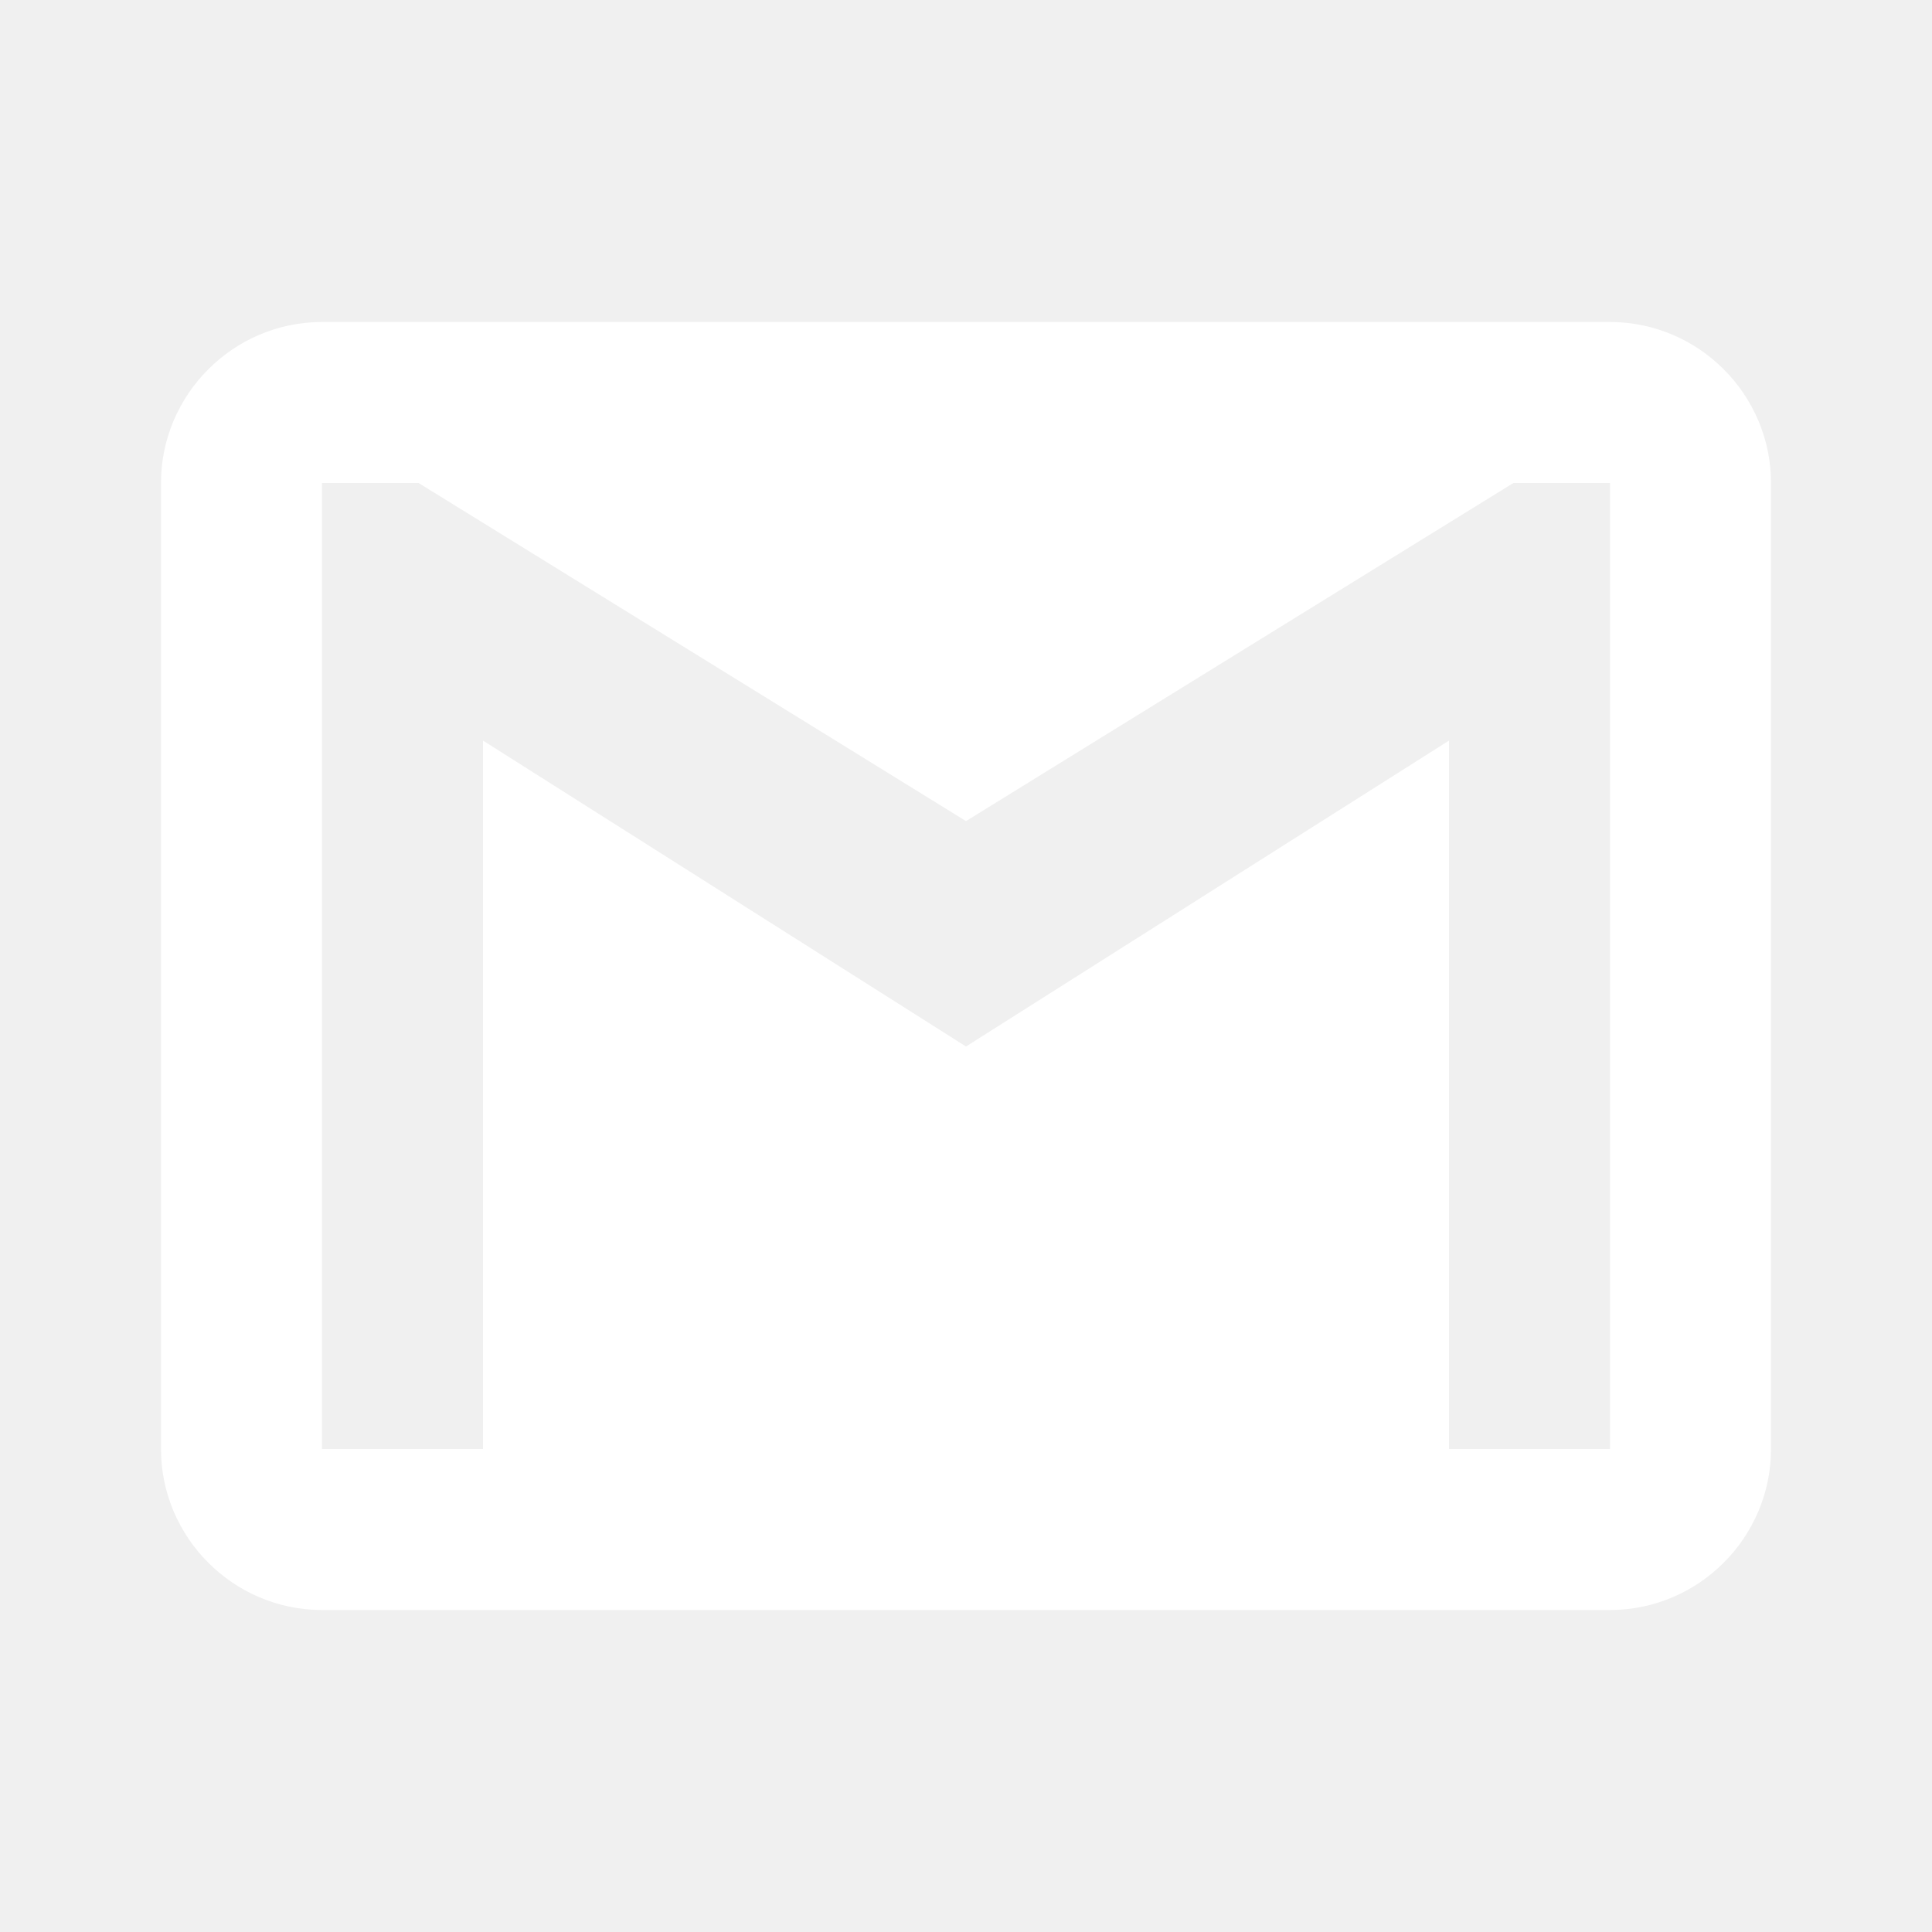
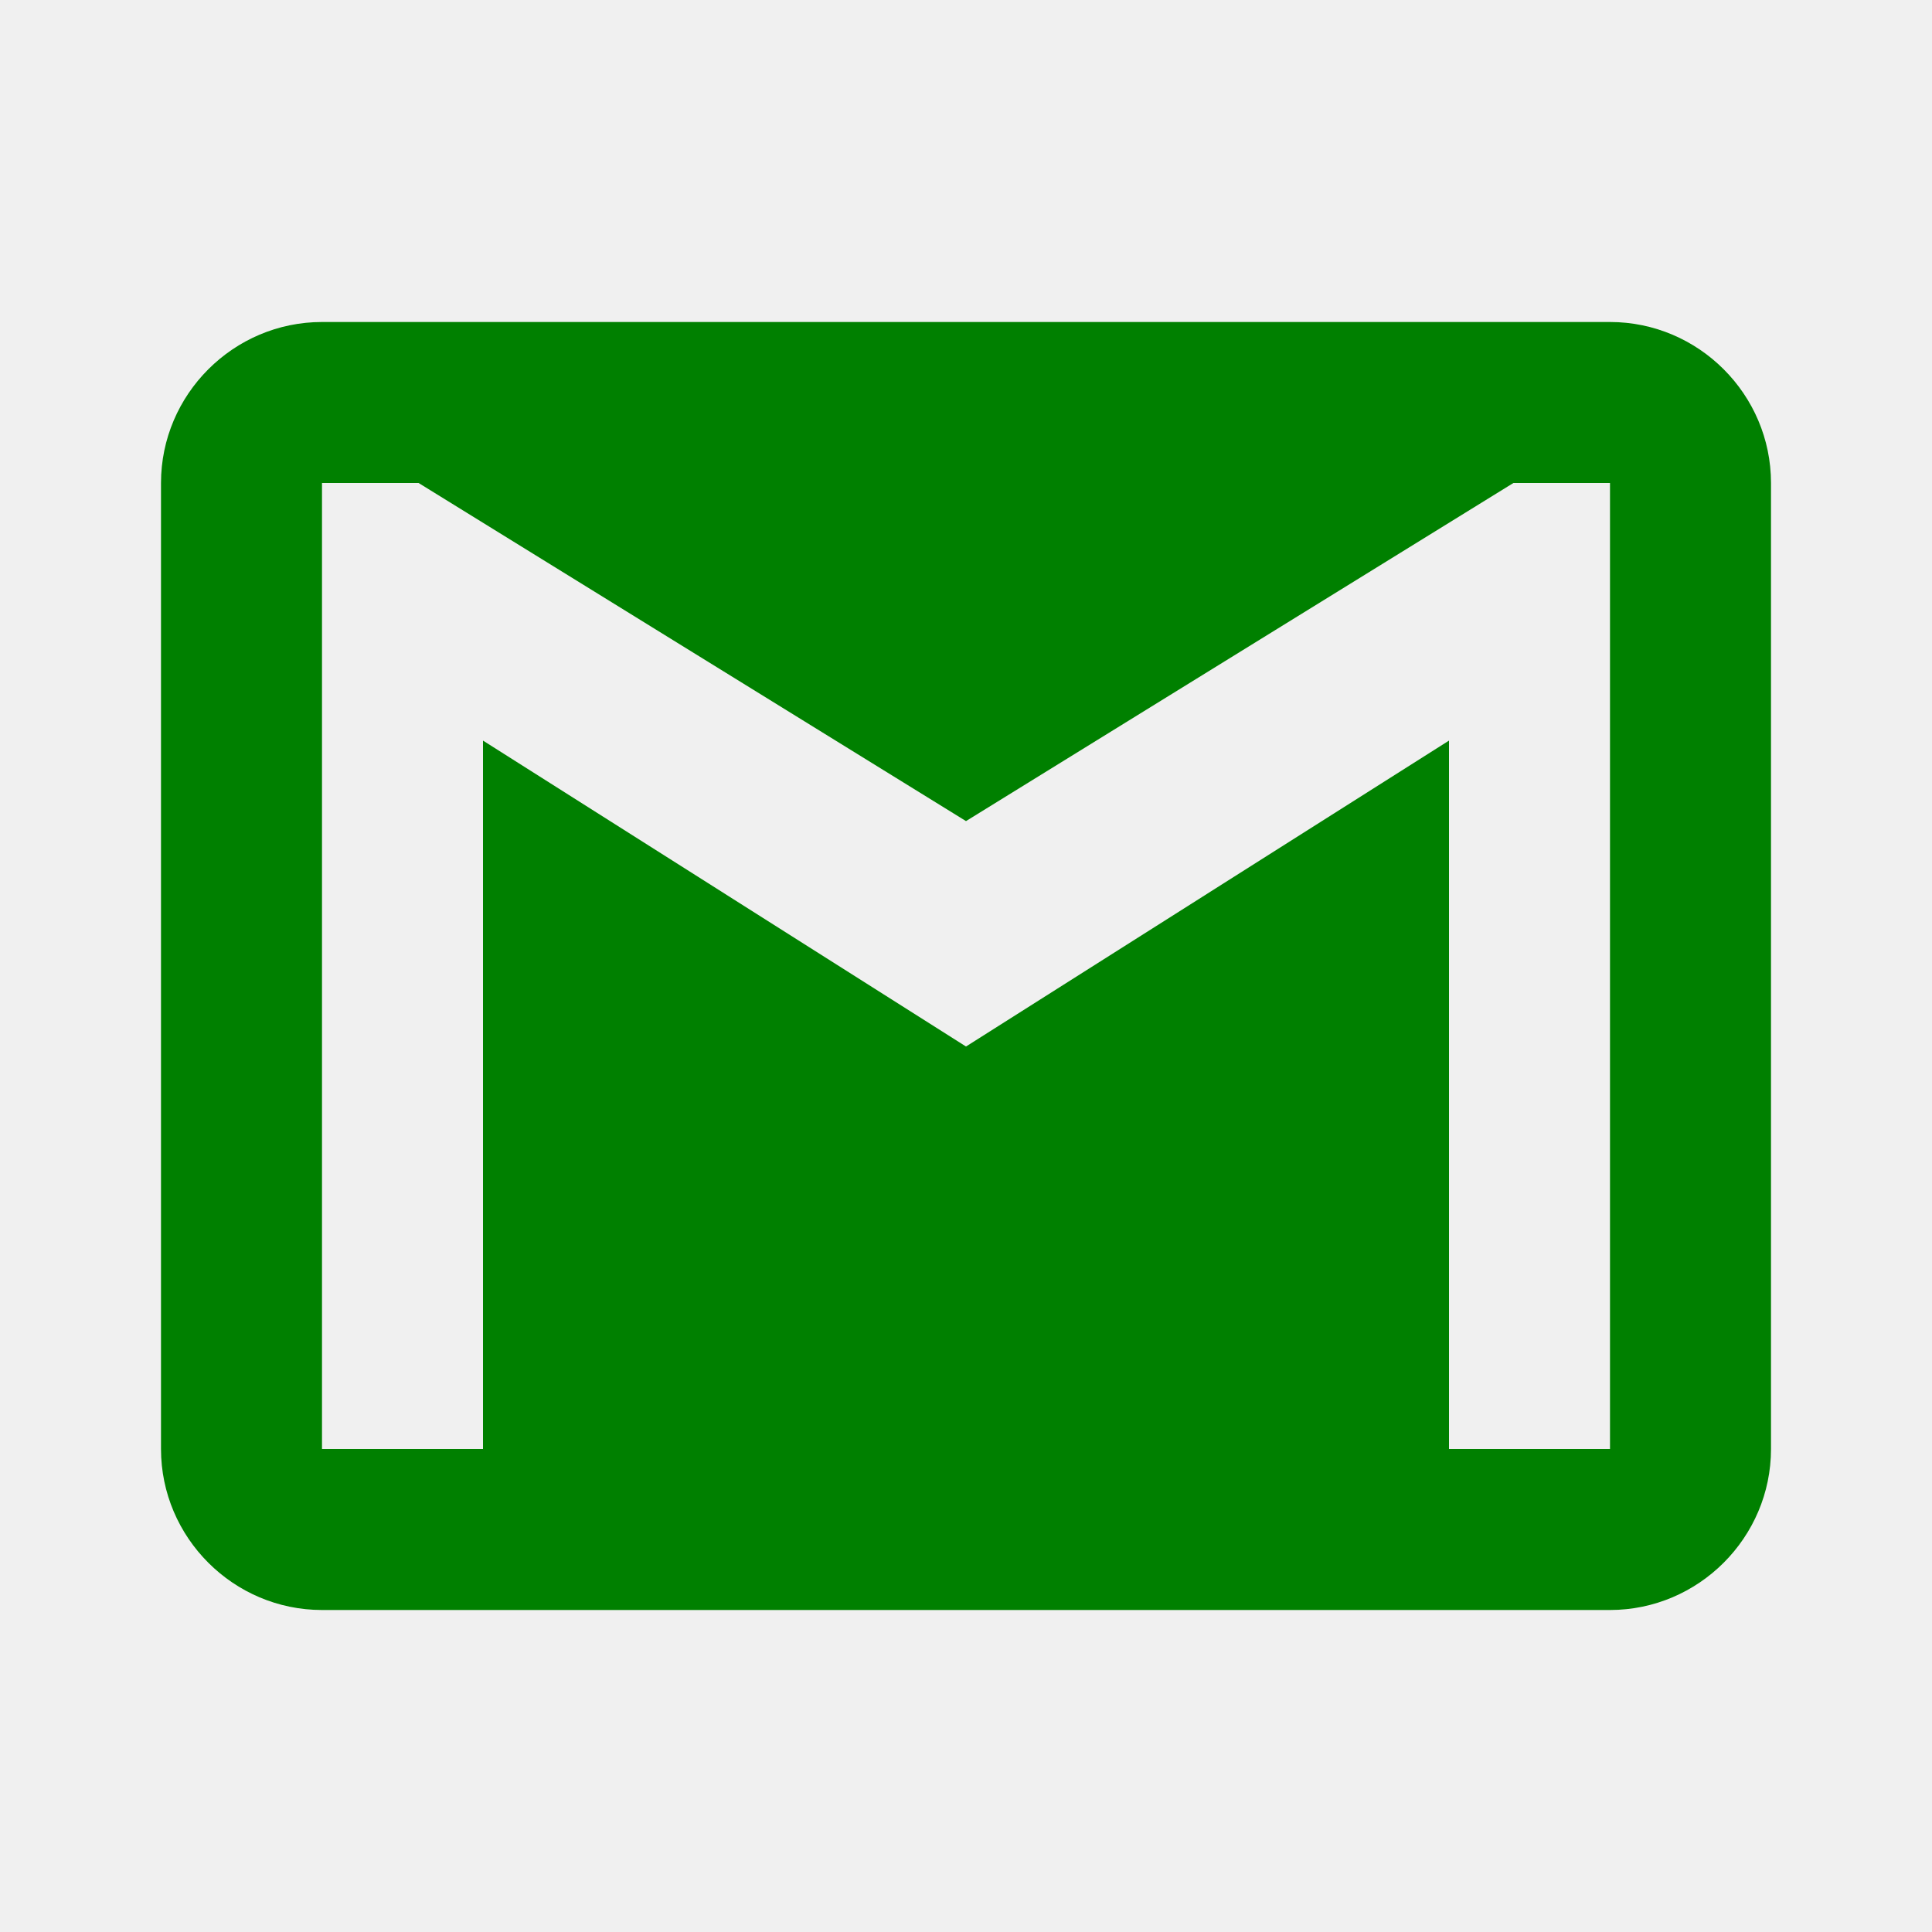
<svg xmlns="http://www.w3.org/2000/svg" width="24" height="24" viewBox="0 0 24 24" fill="none">
-   <path fill-rule="evenodd" clip-rule="evenodd" d="M20 4H4C2.9 4 2 4.9 2 6V18C2 19.1 2.9 20 4 20H20C21.1 20 22 19.1 22 18V6C22 4.9 21.1 4 20 4ZM20 18H18V9.2L12 13L6 9.2V18H4V6H5.2L12 10.2L18.8 6H20V18Z" fill="white" />
+   <path fill-rule="evenodd" clip-rule="evenodd" d="M20 4H4C2.9 4 2 4.9 2 6V18C2 19.1 2.9 20 4 20H20C21.1 20 22 19.1 22 18V6C22 4.9 21.1 4 20 4ZM20 18H18V9.2L12 13L6 9.2V18H4V6H5.2L12 10.2L18.8 6H20V18Z" fill="green" />
</svg>
